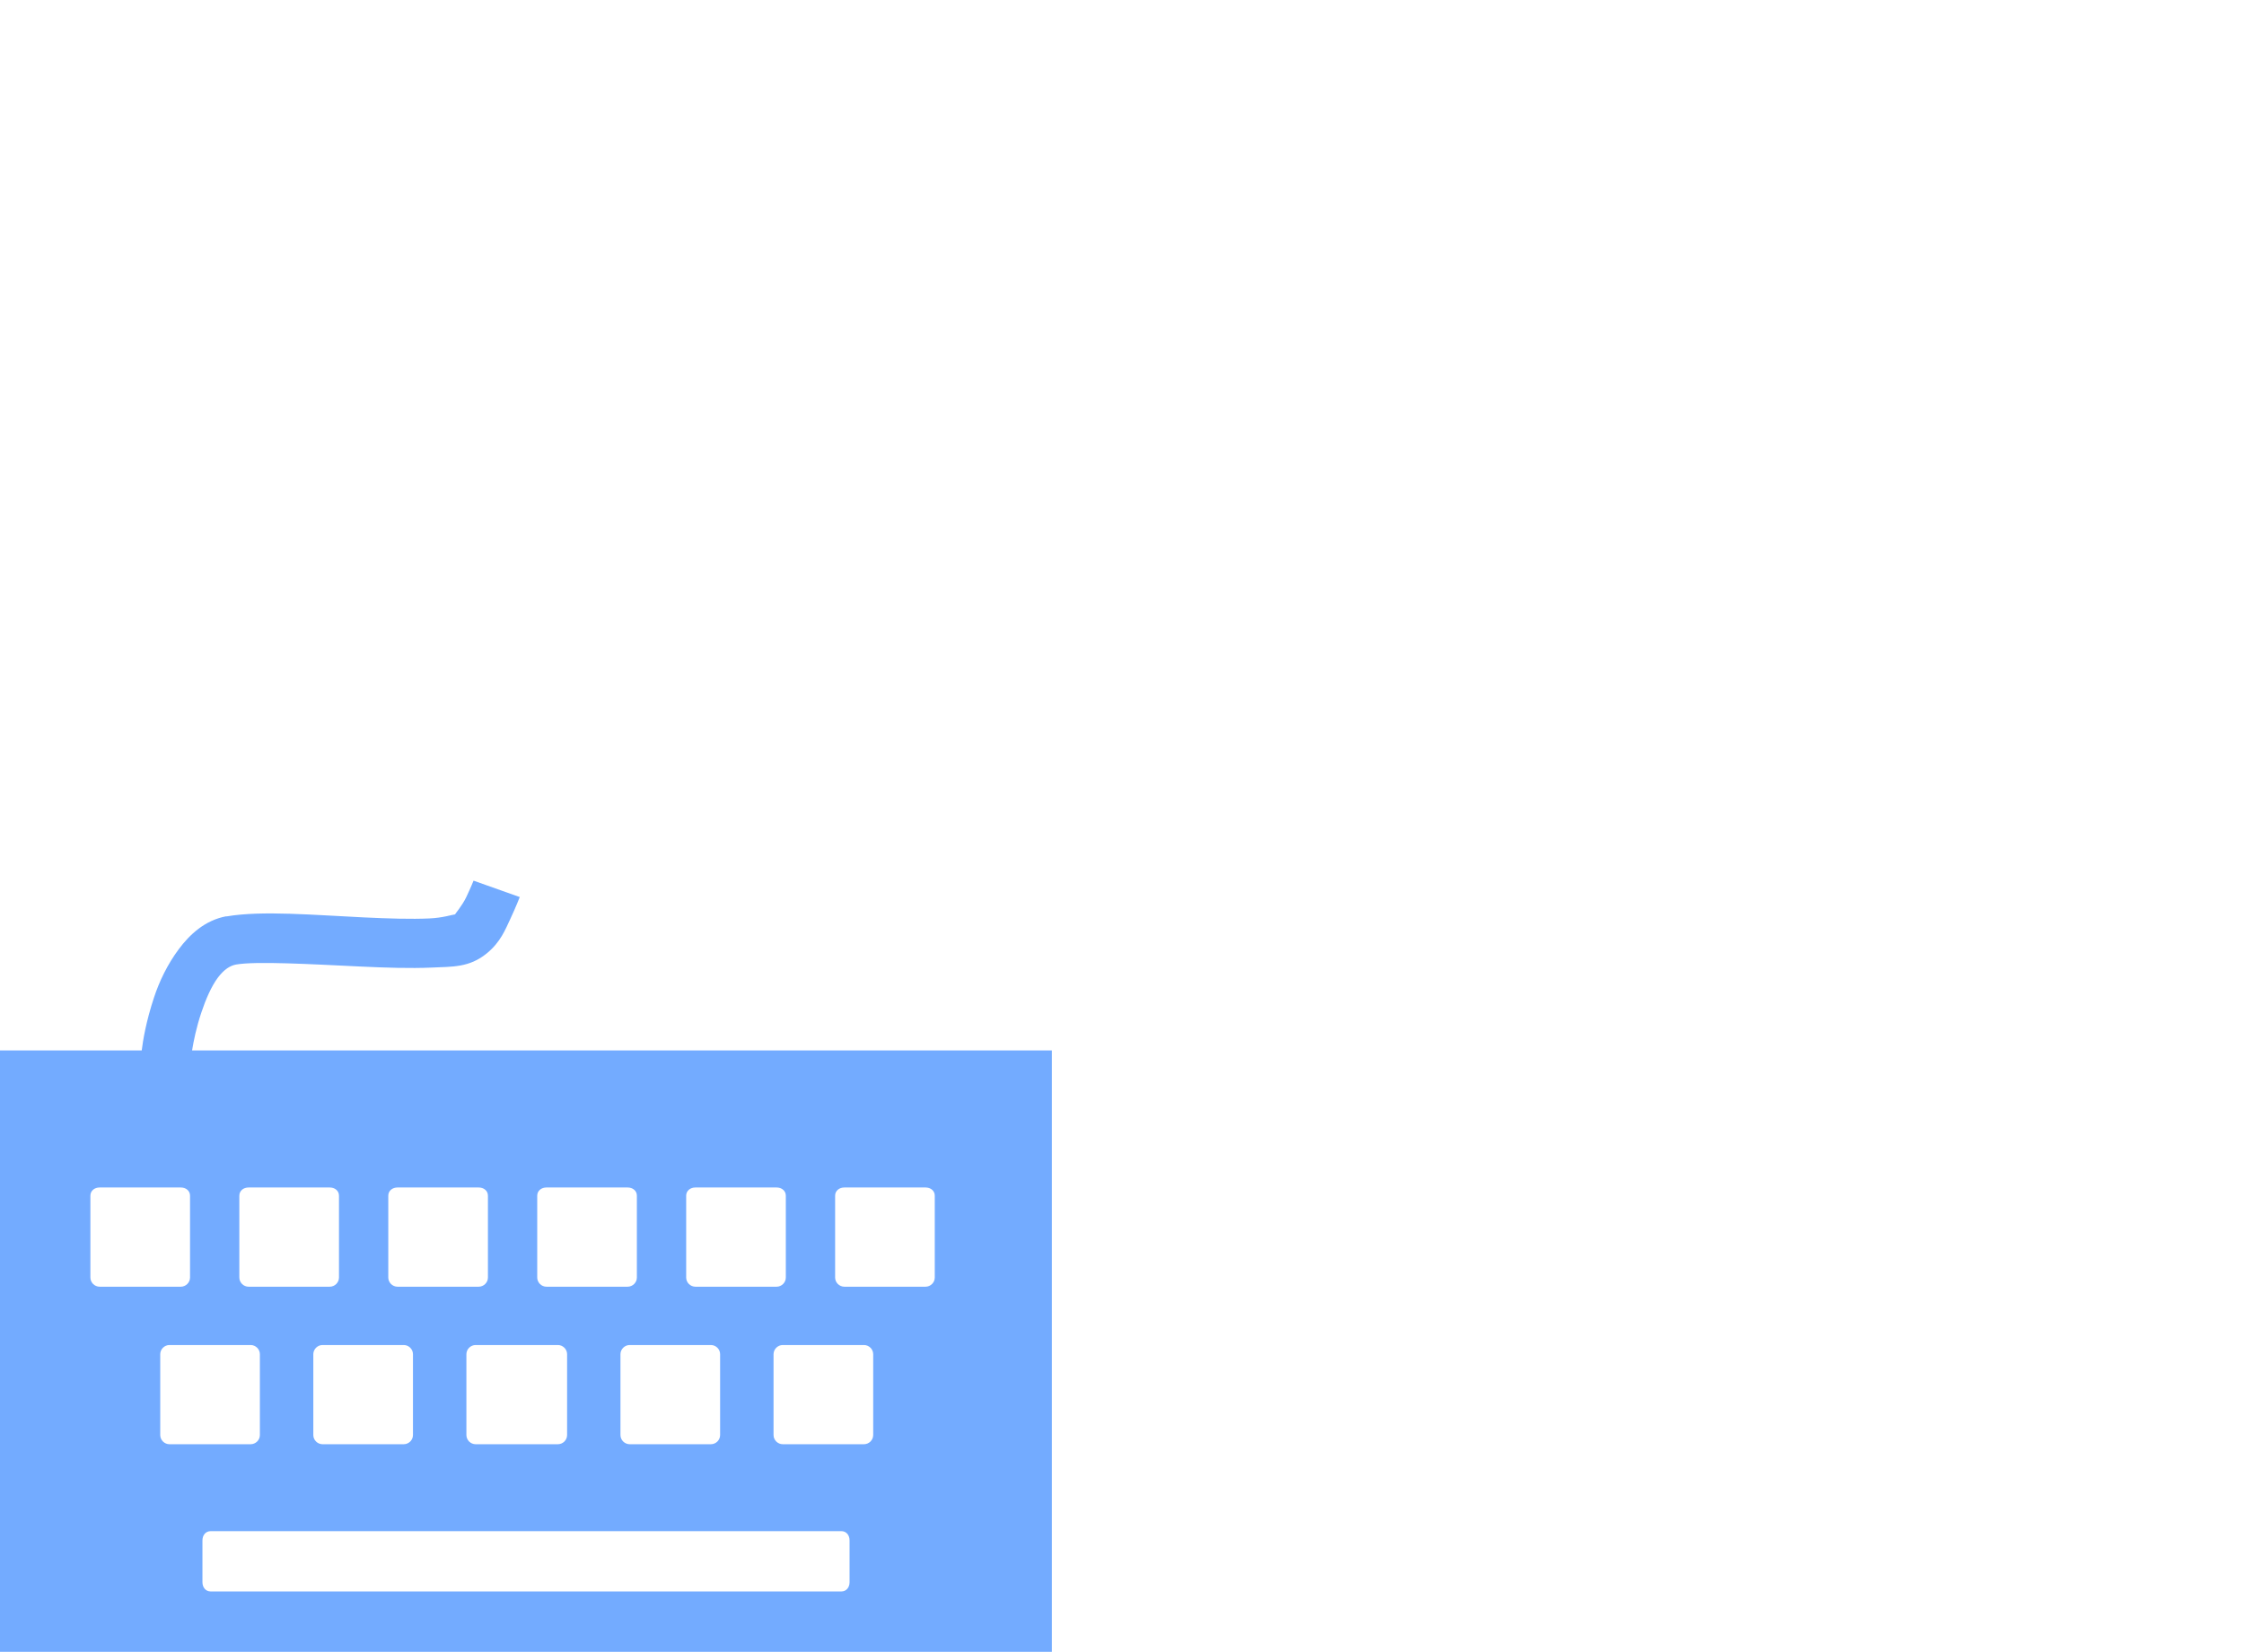
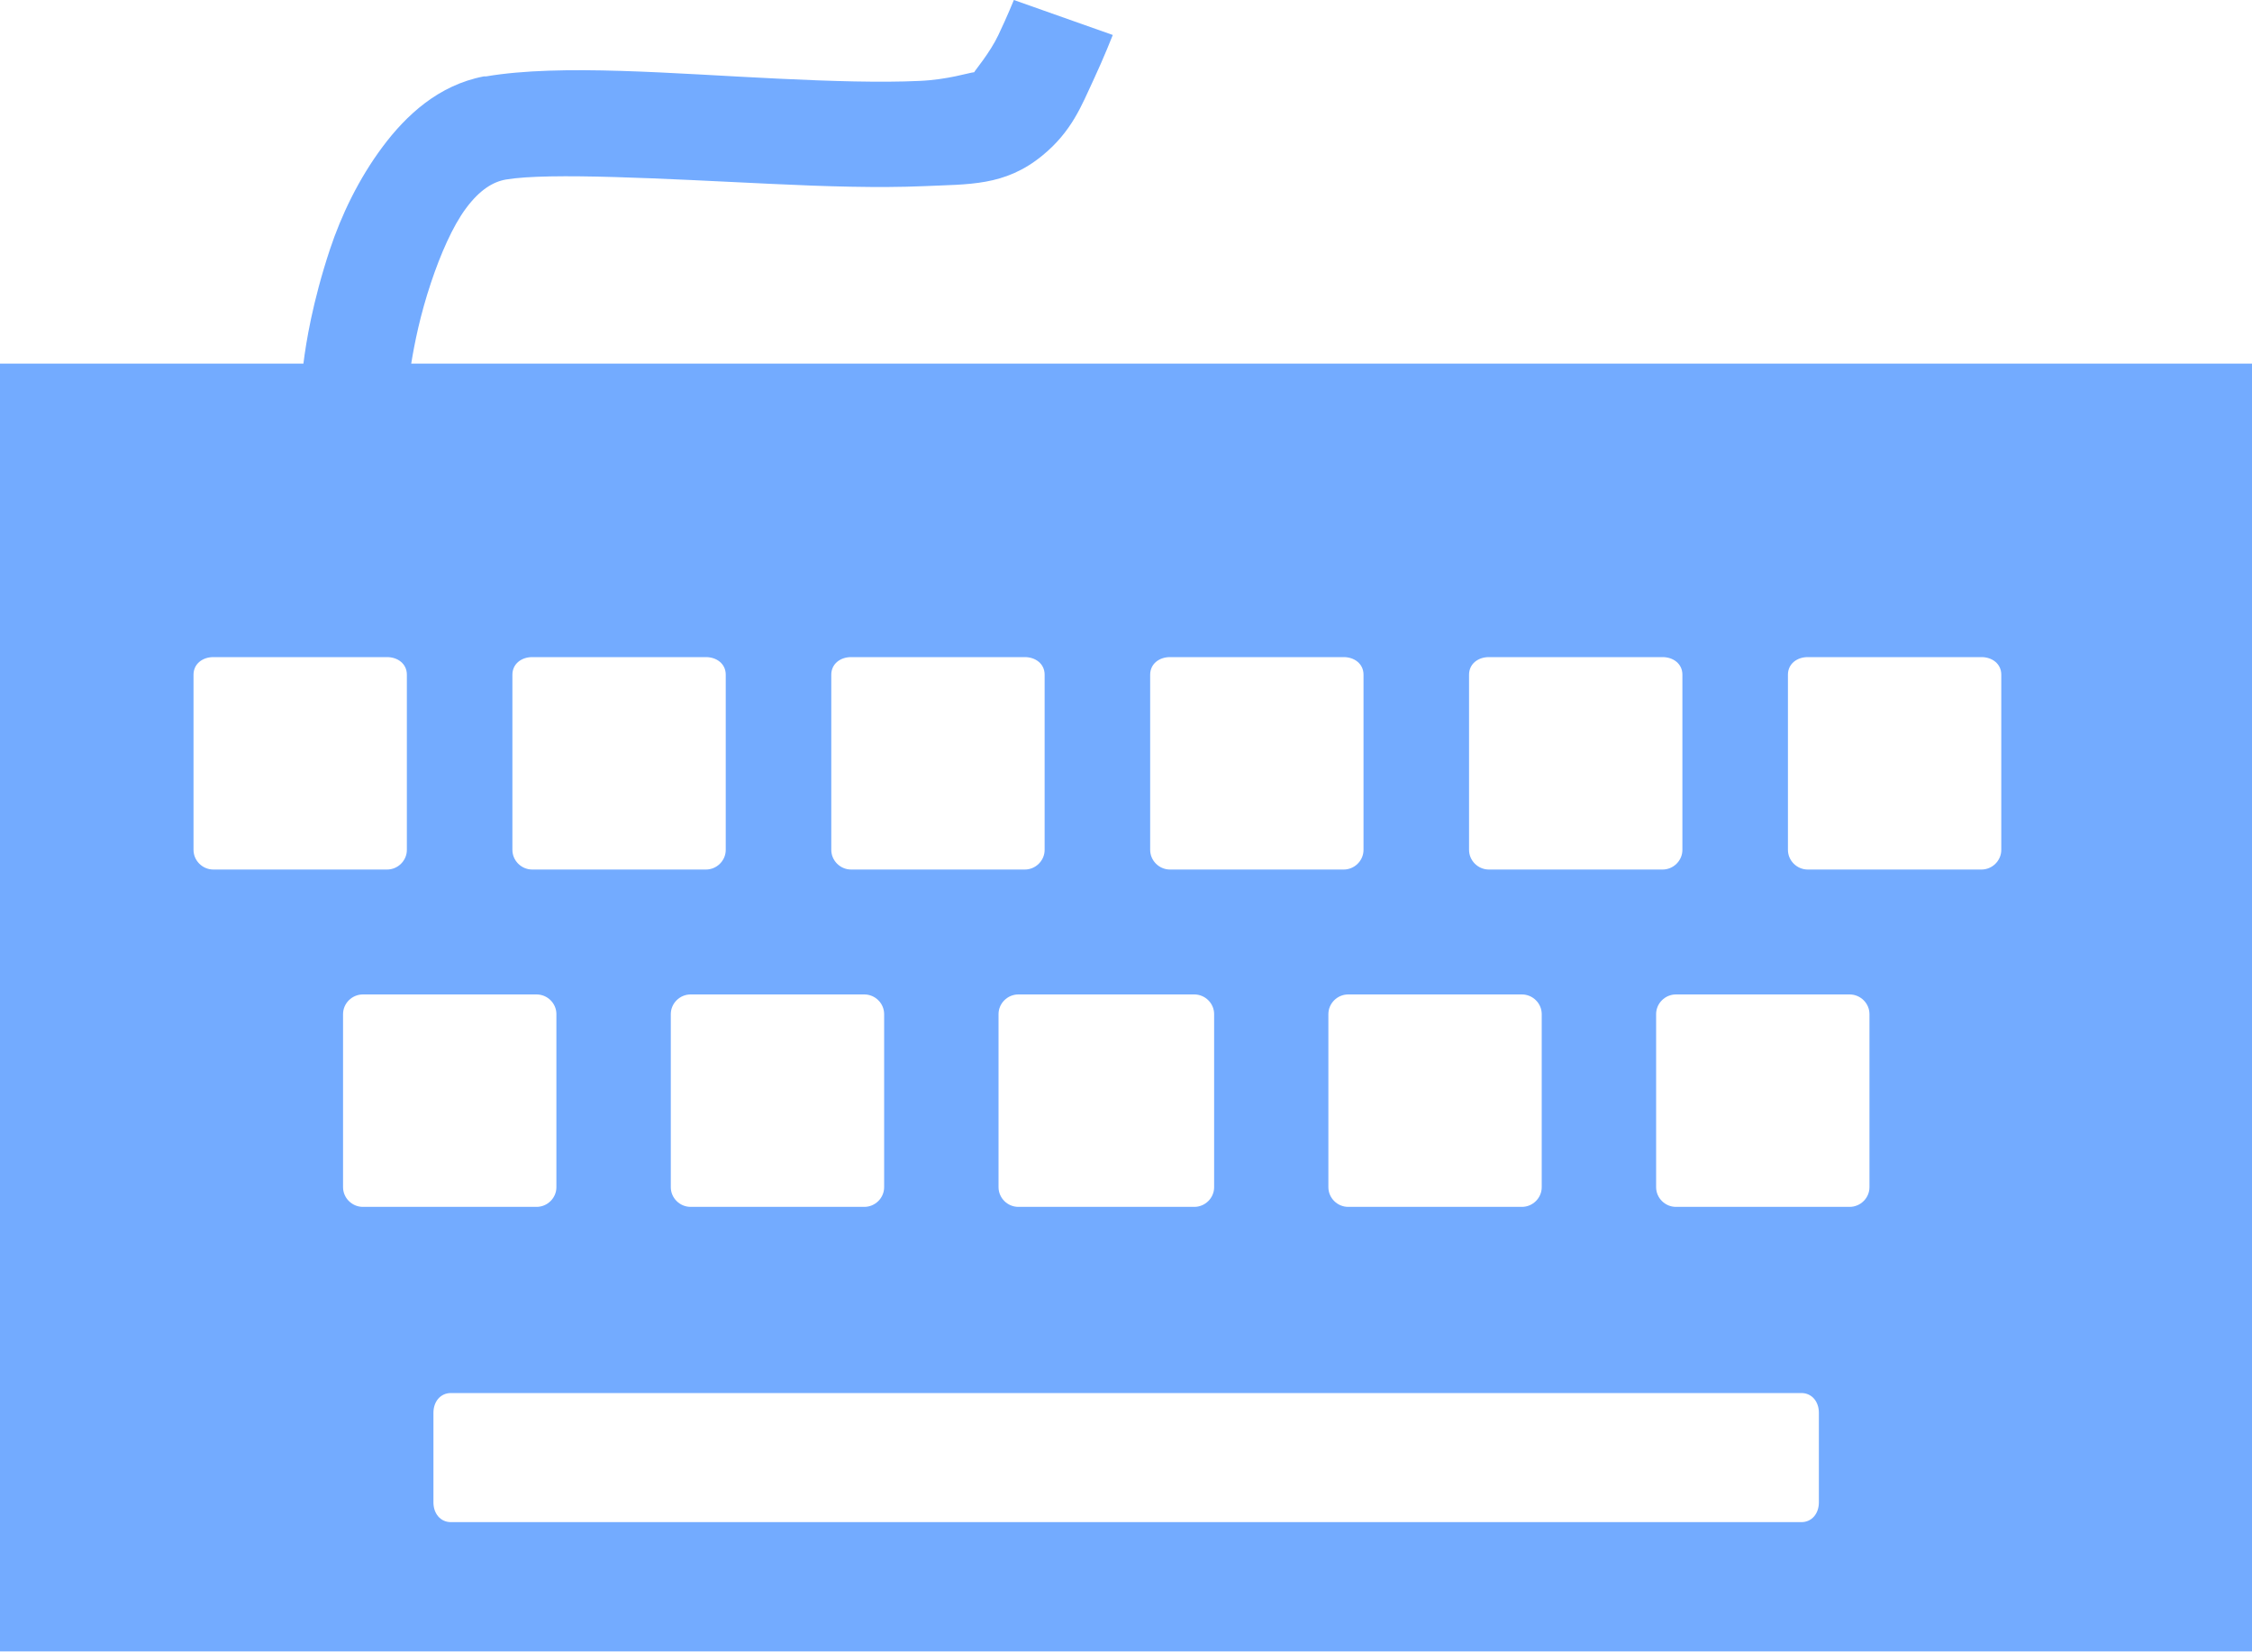
- <svg xmlns="http://www.w3.org/2000/svg" version="1.1" id="Layer_1" x="0px" y="0px" width="32" height="23.562" viewBox="0 0 32 23.562" enable-background="new 0 0 32 32" xml:space="preserve">
+ <svg xmlns="http://www.w3.org/2000/svg" version="1.1" id="Layer_1" x="0px" y="0px" width="15" height="11" viewBox="0 0 15 11" enable-background="new 0 0 32 32" xml:space="preserve">
  <defs id="defs5" />
-   <path style="font-size:medium;font-style:normal;font-variant:normal;font-weight:normal;font-stretch:normal;text-indent:0;text-align:start;text-decoration:none;line-height:normal;letter-spacing:normal;word-spacing:normal;text-transform:none;direction:ltr;block-progression:tb;writing-mode:lr-tb;text-anchor:start;baseline-shift:baseline;color:#000000;fill:#0066ff;fill-opacity:0.55;stroke:none;stroke-width:1.5;marker:none;visibility:visible;display:inline;overflow:visible;enable-background:accumulate;font-family:Sans;-inkscape-font-specification:Sans" d="m 6.753,12.562 c 0,0 -0.043,0.107 -0.103,0.233 -0.056,0.119 -0.161,0.242 -0.161,0.248 -0.035,0.003 -0.176,0.05 -0.366,0.058 -0.254,0.012 -0.587,0.002 -0.938,-0.015 -0.701,-0.033 -1.449,-0.1 -1.948,-0.015 l -0.015,0 C 2.921,13.129 2.706,13.329 2.549,13.54 2.389,13.754 2.273,13.996 2.197,14.226 2.081,14.576 2.038,14.846 2.021,14.984 l -2.021,0 0,8.578 15,0 0,-8.578 -12.261,0 c 0.023,-0.139 0.059,-0.321 0.132,-0.54 0.061,-0.185 0.143,-0.374 0.234,-0.496 0.091,-0.122 0.179,-0.175 0.264,-0.19 0.287,-0.049 1.058,-0.005 1.772,0.029 0.357,0.017 0.711,0.028 1.011,0.015 0.299,-0.014 0.54,0.002 0.791,-0.204 0.196,-0.161 0.262,-0.336 0.337,-0.496 0.075,-0.16 0.132,-0.306 0.132,-0.306 L 6.753,12.562 z m -5.332,4.377 1.157,0 c 0.072,0 0.132,0.045 0.132,0.117 l 0,1.167 c 0,0.072 -0.06,0.131 -0.132,0.131 l -1.157,0 c -0.072,0 -0.132,-0.059 -0.132,-0.131 l 0,-1.167 c 0,-0.072 0.06,-0.117 0.132,-0.117 z m 2.124,0 1.157,0 c 0.072,0 0.132,0.045 0.132,0.117 l 0,1.167 c 0,0.072 -0.06,0.131 -0.132,0.131 l -1.157,0 c -0.072,0 -0.132,-0.059 -0.132,-0.131 l 0,-1.167 c 0,-0.072 0.06,-0.117 0.132,-0.117 z m 2.124,0 1.157,0 c 0.072,0 0.132,0.045 0.132,0.117 l 0,1.167 c 0,0.072 -0.06,0.131 -0.132,0.131 l -1.157,0 c -0.072,0 -0.132,-0.059 -0.132,-0.131 l 0,-1.167 c 0,-0.072 0.06,-0.117 0.132,-0.117 z m 2.124,0 1.157,0 c 0.072,0 0.132,0.045 0.132,0.117 l 0,1.167 c 0,0.072 -0.06,0.131 -0.132,0.131 l -1.157,0 c -0.072,0 -0.132,-0.059 -0.132,-0.131 l 0,-1.167 c 0,-0.072 0.06,-0.117 0.132,-0.117 z m 2.124,0 1.157,0 c 0.072,0 0.132,0.045 0.132,0.117 l 0,1.167 c 0,0.072 -0.06,0.131 -0.132,0.131 l -1.157,0 c -0.072,0 -0.132,-0.059 -0.132,-0.131 l 0,-1.167 c 0,-0.072 0.06,-0.117 0.132,-0.117 z m 2.124,0 1.157,0 c 0.072,0 0.132,0.045 0.132,0.117 l 0,1.167 c 0,0.072 -0.06,0.131 -0.132,0.131 l -1.157,0 c -0.072,0 -0.132,-0.059 -0.132,-0.131 l 0,-1.167 c 0,-0.072 0.06,-0.117 0.132,-0.117 z m -9.624,2.247 1.157,0 c 0.072,0 0.132,0.059 0.132,0.131 l 0,1.153 c 0,0.072 -0.06,0.131 -0.132,0.131 l -1.157,0 c -0.072,0 -0.132,-0.059 -0.132,-0.131 l 0,-1.153 c 0,-0.072 0.06,-0.131 0.132,-0.131 z m 2.183,0 1.157,0 c 0.072,0 0.132,0.059 0.132,0.131 l 0,1.153 c 0,0.072 -0.06,0.131 -0.132,0.131 l -1.157,0 c -0.072,0 -0.132,-0.059 -0.132,-0.131 l 0,-1.153 c 0,-0.072 0.06,-0.131 0.132,-0.131 z m 2.183,0 1.172,0 c 0.072,0 0.132,0.059 0.132,0.131 l 0,1.153 c 0,0.072 -0.06,0.131 -0.132,0.131 l -1.172,0 c -0.072,0 -0.132,-0.059 -0.132,-0.131 l 0,-1.153 c 0,-0.072 0.06,-0.131 0.132,-0.131 z m 2.197,0 1.157,0 c 0.072,0 0.132,0.059 0.132,0.131 l 0,1.153 c 0,0.072 -0.06,0.131 -0.132,0.131 l -1.157,0 c -0.072,0 -0.132,-0.059 -0.132,-0.131 l 0,-1.153 c 0,-0.072 0.06,-0.131 0.132,-0.131 z m 2.183,0 1.157,0 c 0.072,0 0.132,0.059 0.132,0.131 l 0,1.153 c 0,0.072 -0.06,0.131 -0.132,0.131 l -1.157,0 c -0.072,0 -0.132,-0.059 -0.132,-0.131 l 0,-1.153 c 0,-0.072 0.06,-0.131 0.132,-0.131 z m -8.159,2.655 8.994,0 c 0.072,0 0.117,0.059 0.117,0.131 l 0,0.598 c 0,0.072 -0.045,0.131 -0.117,0.131 l -8.994,0 c -0.072,0 -0.117,-0.059 -0.117,-0.131 l 0,-0.598 c 0,-0.072 0.045,-0.131 0.117,-0.131 z" id="path4443" />
+   <path style="font-size:medium;font-style:normal;font-variant:normal;font-weight:normal;font-stretch:normal;text-indent:0;text-align:start;text-decoration:none;line-height:normal;letter-spacing:normal;word-spacing:normal;text-transform:none;direction:ltr;block-progression:tb;writing-mode:lr-tb;text-anchor:start;baseline-shift:baseline;color:#000000;fill:#0066ff;fill-opacity:0.55;stroke:none;stroke-width:1.5;marker:none;visibility:visible;display:inline;overflow:visible;enable-background:accumulate;font-family:Sans;-inkscape-font-specification:Sans" d="m 6.753,0 c 0,0 -0.043,0.107 -0.103,0.233 -0.056,0.119 -0.161,0.242 -0.161,0.248 -0.035,0.003 -0.176,0.05 -0.366,0.058 -0.254,0.012 -0.587,0.002 -0.938,-0.015 -0.701,-0.033 -1.449,-0.1 -1.948,-0.015 l -0.015,0 C 2.921,0.567 2.706,0.767 2.549,0.977 2.389,1.191 2.273,1.434 2.197,1.663 2.081,2.014 2.038,2.284 2.021,2.422 L 0,2.422 0,11 l 15,0 0,-8.578 -12.261,0 C 2.762,2.282 2.798,2.101 2.871,1.882 2.933,1.697 3.014,1.508 3.105,1.386 3.196,1.264 3.284,1.211 3.369,1.196 c 0.287,-0.049 1.058,-0.005 1.772,0.029 0.357,0.017 0.711,0.028 1.011,0.015 C 6.452,1.226 6.692,1.242 6.943,1.036 7.14,0.875 7.205,0.7 7.28,0.54 7.355,0.379 7.412,0.233 7.412,0.233 L 6.753,0 z m -5.332,4.377 1.157,0 c 0.072,0 0.132,0.045 0.132,0.117 l 0,1.167 c 0,0.072 -0.06,0.131 -0.132,0.131 l -1.157,0 c -0.072,0 -0.132,-0.059 -0.132,-0.131 l 0,-1.167 c 0,-0.072 0.06,-0.117 0.132,-0.117 z m 2.124,0 1.157,0 c 0.072,0 0.132,0.045 0.132,0.117 l 0,1.167 c 0,0.072 -0.06,0.131 -0.132,0.131 l -1.157,0 c -0.072,0 -0.132,-0.059 -0.132,-0.131 l 0,-1.167 c 0,-0.072 0.06,-0.117 0.132,-0.117 z m 2.124,0 1.157,0 c 0.072,0 0.132,0.045 0.132,0.117 l 0,1.167 c 0,0.072 -0.06,0.131 -0.132,0.131 l -1.157,0 c -0.072,0 -0.132,-0.059 -0.132,-0.131 l 0,-1.167 c 0,-0.072 0.06,-0.117 0.132,-0.117 z m 2.124,0 1.157,0 c 0.072,0 0.132,0.045 0.132,0.117 l 0,1.167 c 0,0.072 -0.06,0.131 -0.132,0.131 l -1.157,0 c -0.072,0 -0.132,-0.059 -0.132,-0.131 l 0,-1.167 c 0,-0.072 0.06,-0.117 0.132,-0.117 z m 2.124,0 1.157,0 c 0.072,0 0.132,0.045 0.132,0.117 l 0,1.167 c 0,0.072 -0.06,0.131 -0.132,0.131 l -1.157,0 c -0.072,0 -0.132,-0.059 -0.132,-0.131 l 0,-1.167 c 0,-0.072 0.06,-0.117 0.132,-0.117 z m 2.124,0 1.157,0 c 0.072,0 0.132,0.045 0.132,0.117 l 0,1.167 c 0,0.072 -0.06,0.131 -0.132,0.131 l -1.157,0 c -0.072,0 -0.132,-0.059 -0.132,-0.131 l 0,-1.167 c 0,-0.072 0.06,-0.117 0.132,-0.117 z m -9.624,2.247 1.157,0 c 0.072,0 0.132,0.059 0.132,0.131 l 0,1.153 c 0,0.072 -0.06,0.131 -0.132,0.131 l -1.157,0 c -0.072,0 -0.132,-0.059 -0.132,-0.131 l 0,-1.153 c 0,-0.072 0.06,-0.131 0.132,-0.131 z m 2.183,0 1.157,0 c 0.072,0 0.132,0.059 0.132,0.131 l 0,1.153 c 0,0.072 -0.06,0.131 -0.132,0.131 l -1.157,0 c -0.072,0 -0.132,-0.059 -0.132,-0.131 l 0,-1.153 c 0,-0.072 0.06,-0.131 0.132,-0.131 z m 2.183,0 1.172,0 c 0.072,0 0.132,0.059 0.132,0.131 l 0,1.153 c 0,0.072 -0.06,0.131 -0.132,0.131 l -1.172,0 c -0.072,0 -0.132,-0.059 -0.132,-0.131 l 0,-1.153 c 0,-0.072 0.06,-0.131 0.132,-0.131 z m 2.197,0 1.157,0 c 0.072,0 0.132,0.059 0.132,0.131 l 0,1.153 c 0,0.072 -0.06,0.131 -0.132,0.131 l -1.157,0 c -0.072,0 -0.132,-0.059 -0.132,-0.131 l 0,-1.153 c 0,-0.072 0.06,-0.131 0.132,-0.131 z m 2.183,0 1.157,0 c 0.072,0 0.132,0.059 0.132,0.131 l 0,1.153 c 0,0.072 -0.06,0.131 -0.132,0.131 l -1.157,0 c -0.072,0 -0.132,-0.059 -0.132,-0.131 l 0,-1.153 c 0,-0.072 0.06,-0.131 0.132,-0.131 z m -8.159,2.655 8.994,0 c 0.072,0 0.117,0.059 0.117,0.131 l 0,0.598 c 0,0.072 -0.045,0.131 -0.117,0.131 l -8.994,0 c -0.072,0 -0.117,-0.059 -0.117,-0.131 l 0,-0.598 c 0,-0.072 0.045,-0.131 0.117,-0.131 z" id="path4443" />
</svg>
